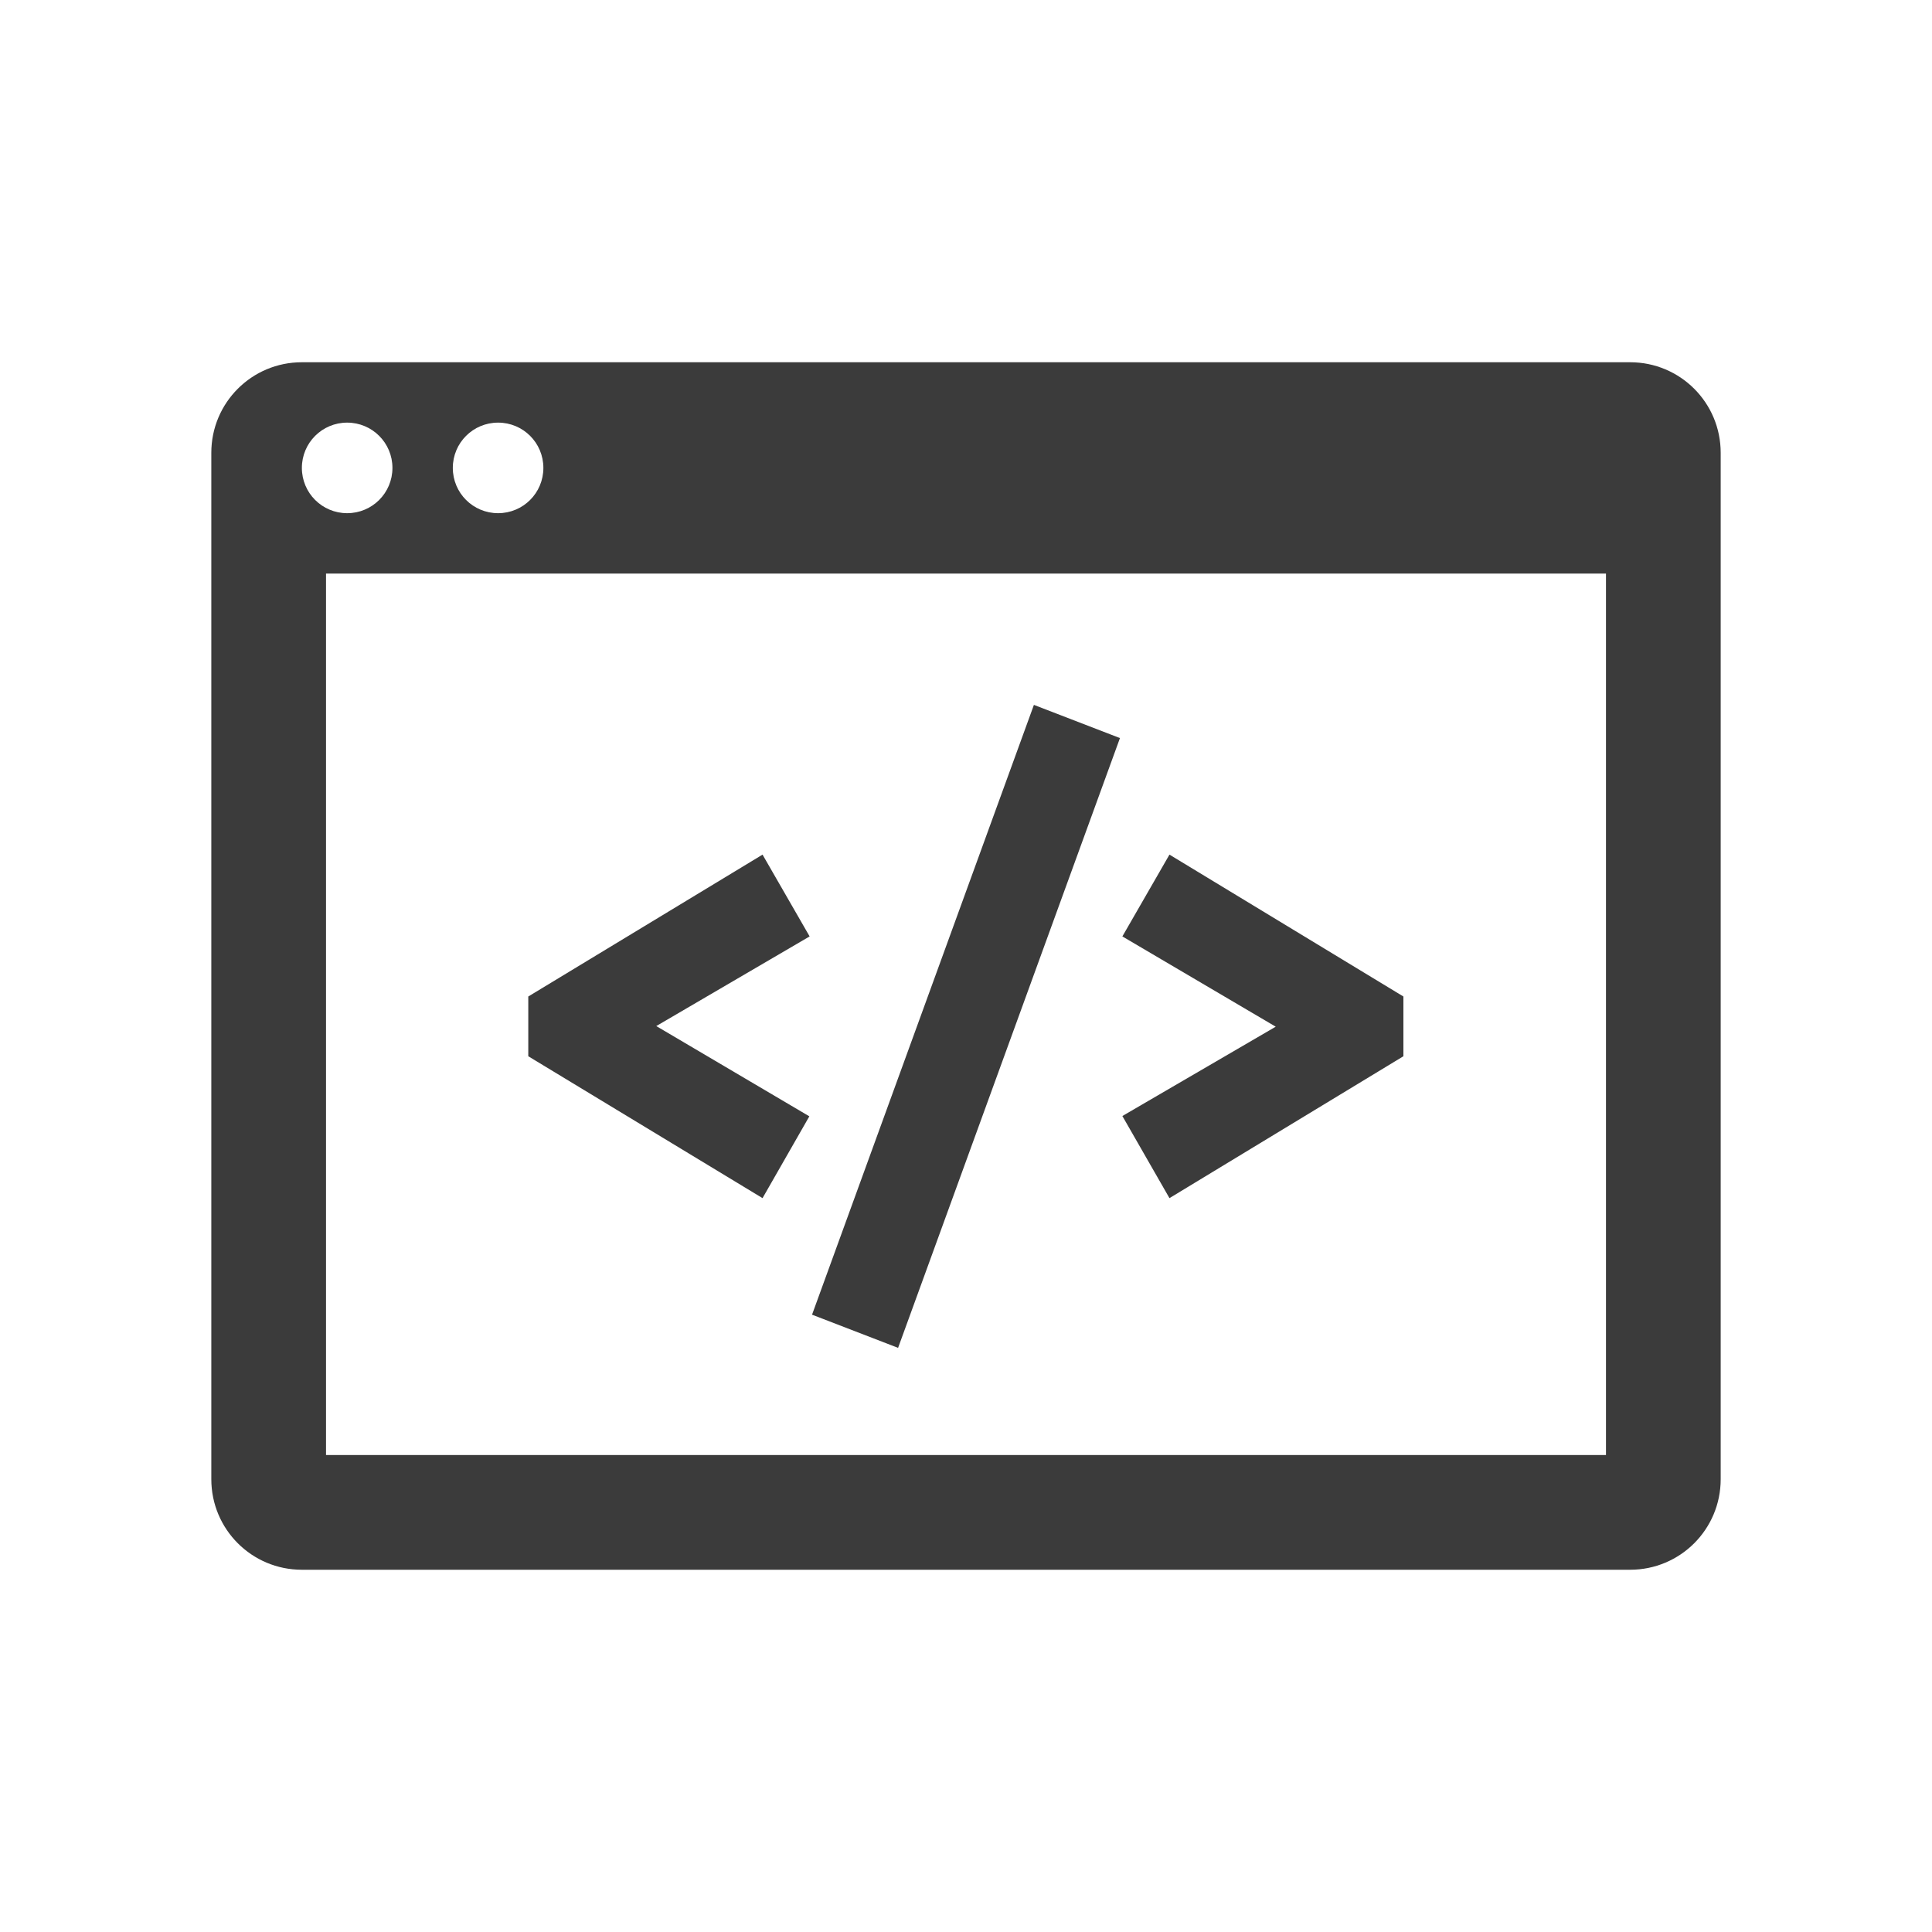
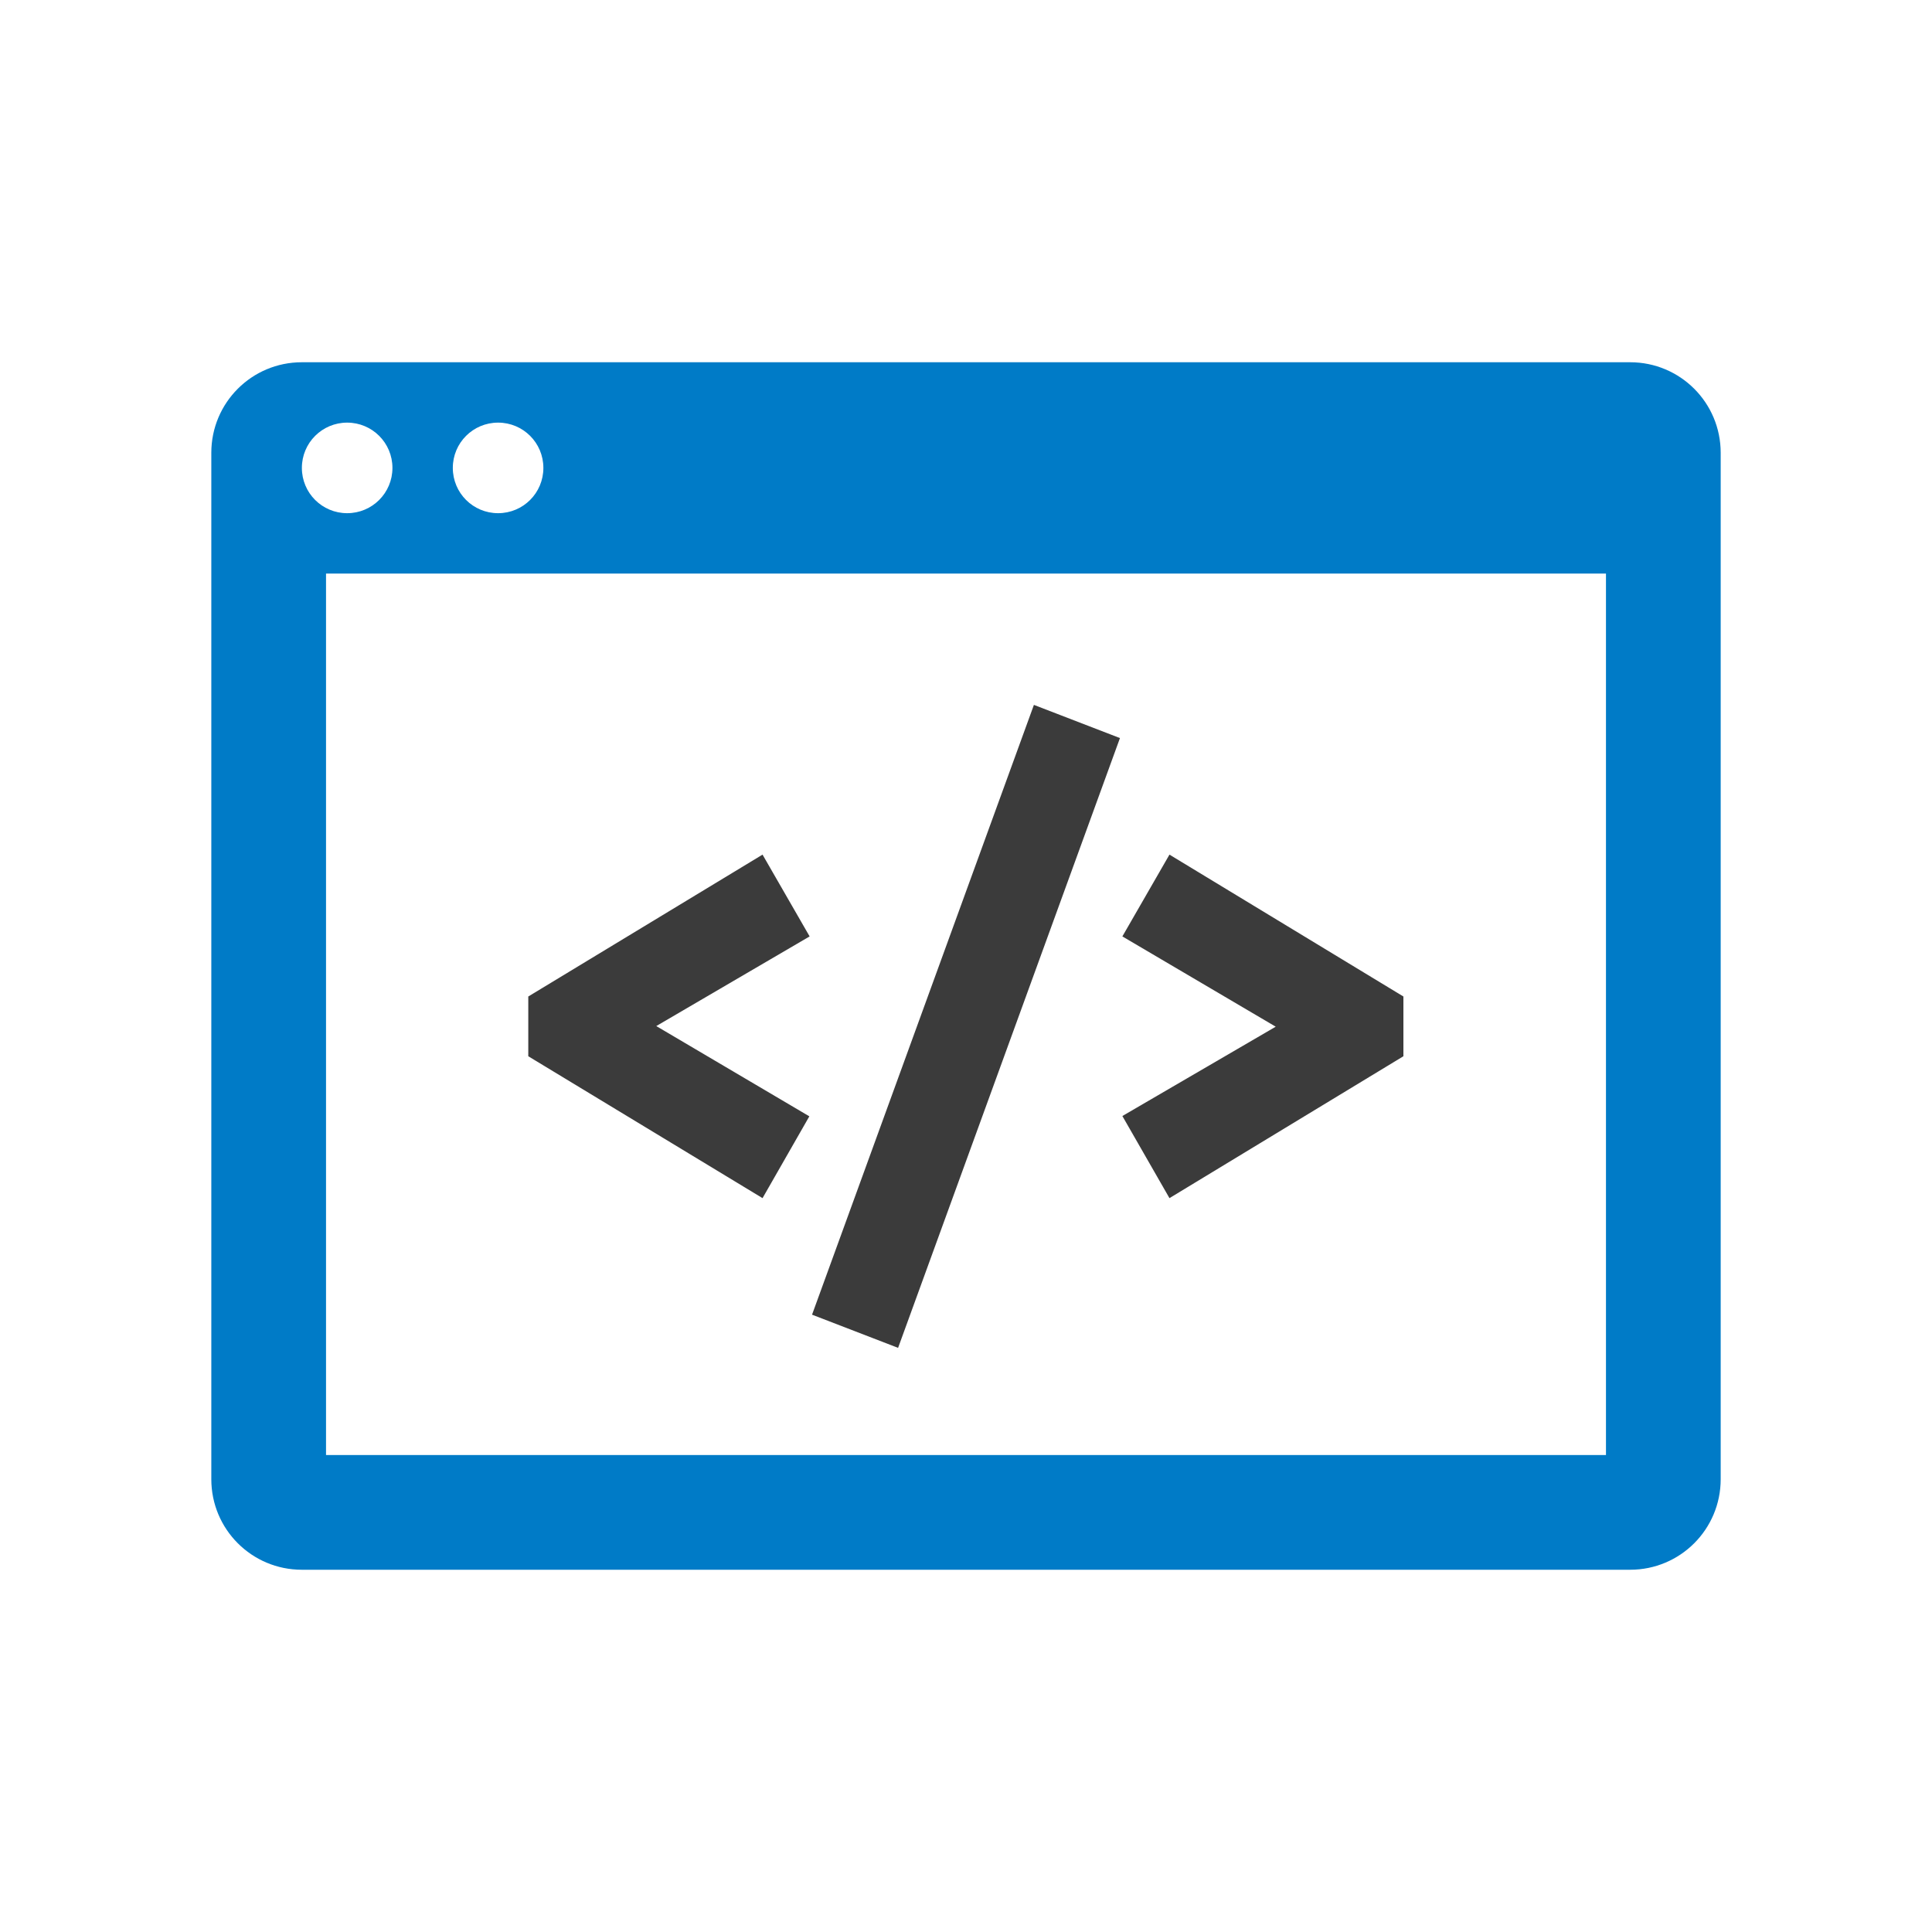
<svg xmlns="http://www.w3.org/2000/svg" viewBox="0 0 80 80" fill="none">
-   <path d="M67.5 15H12.5C10.425 15 8.75 16.675 8.75 18.75V61.25C8.75 63.325 10.425 65 12.5 65H67.5C69.575 65 71.25 63.325 71.25 61.25V18.75C71.25 16.675 69.575 15 67.5 15ZM20.625 17.5C21.663 17.5 22.5 18.337 22.5 19.375C22.5 20.413 21.663 21.25 20.625 21.25C19.587 21.25 18.75 20.413 18.75 19.375C18.75 18.337 19.587 17.5 20.625 17.5ZM14.375 17.5C15.412 17.5 16.25 18.337 16.25 19.375C16.25 20.413 15.412 21.25 14.375 21.25C13.338 21.25 12.5 20.413 12.5 19.375C12.5 18.337 13.338 17.5 14.375 17.5ZM66.5 60.25H13.5V23.75H66.5V60.25Z" fill="#3B3B3B" />
+   <path d="M67.5 15H12.5C10.425 15 8.75 16.675 8.75 18.75V61.25C8.75 63.325 10.425 65 12.5 65H67.5C69.575 65 71.25 63.325 71.25 61.25V18.75C71.25 16.675 69.575 15 67.5 15ZM20.625 17.5C21.663 17.5 22.5 18.337 22.5 19.375C22.5 20.413 21.663 21.25 20.625 21.25C19.587 21.25 18.75 20.413 18.75 19.375C18.75 18.337 19.587 17.5 20.625 17.5ZM14.375 17.5C15.412 17.5 16.25 18.337 16.25 19.375C16.25 20.413 15.412 21.25 14.375 21.25C13.338 21.25 12.5 20.413 12.5 19.375C12.5 18.337 13.338 17.5 14.375 17.5ZM66.5 60.25H13.5V23.75H66.5V60.25Z" fill="#007bc7" />
  <path d="M33.625 54.438L37.188 55.812L46.375 30.562L42.812 29.188L33.625 54.438ZM31.575 35.388L21.875 41.263V43.737L31.575 49.612L33.513 46.225L27.175 42.487L33.525 38.775L31.575 35.388ZM48.425 35.388L46.475 38.775L52.825 42.513L46.475 46.212L48.425 49.612L58.112 43.737V41.263L48.425 35.388Z" fill="#3B3B3B" />
</svg>
